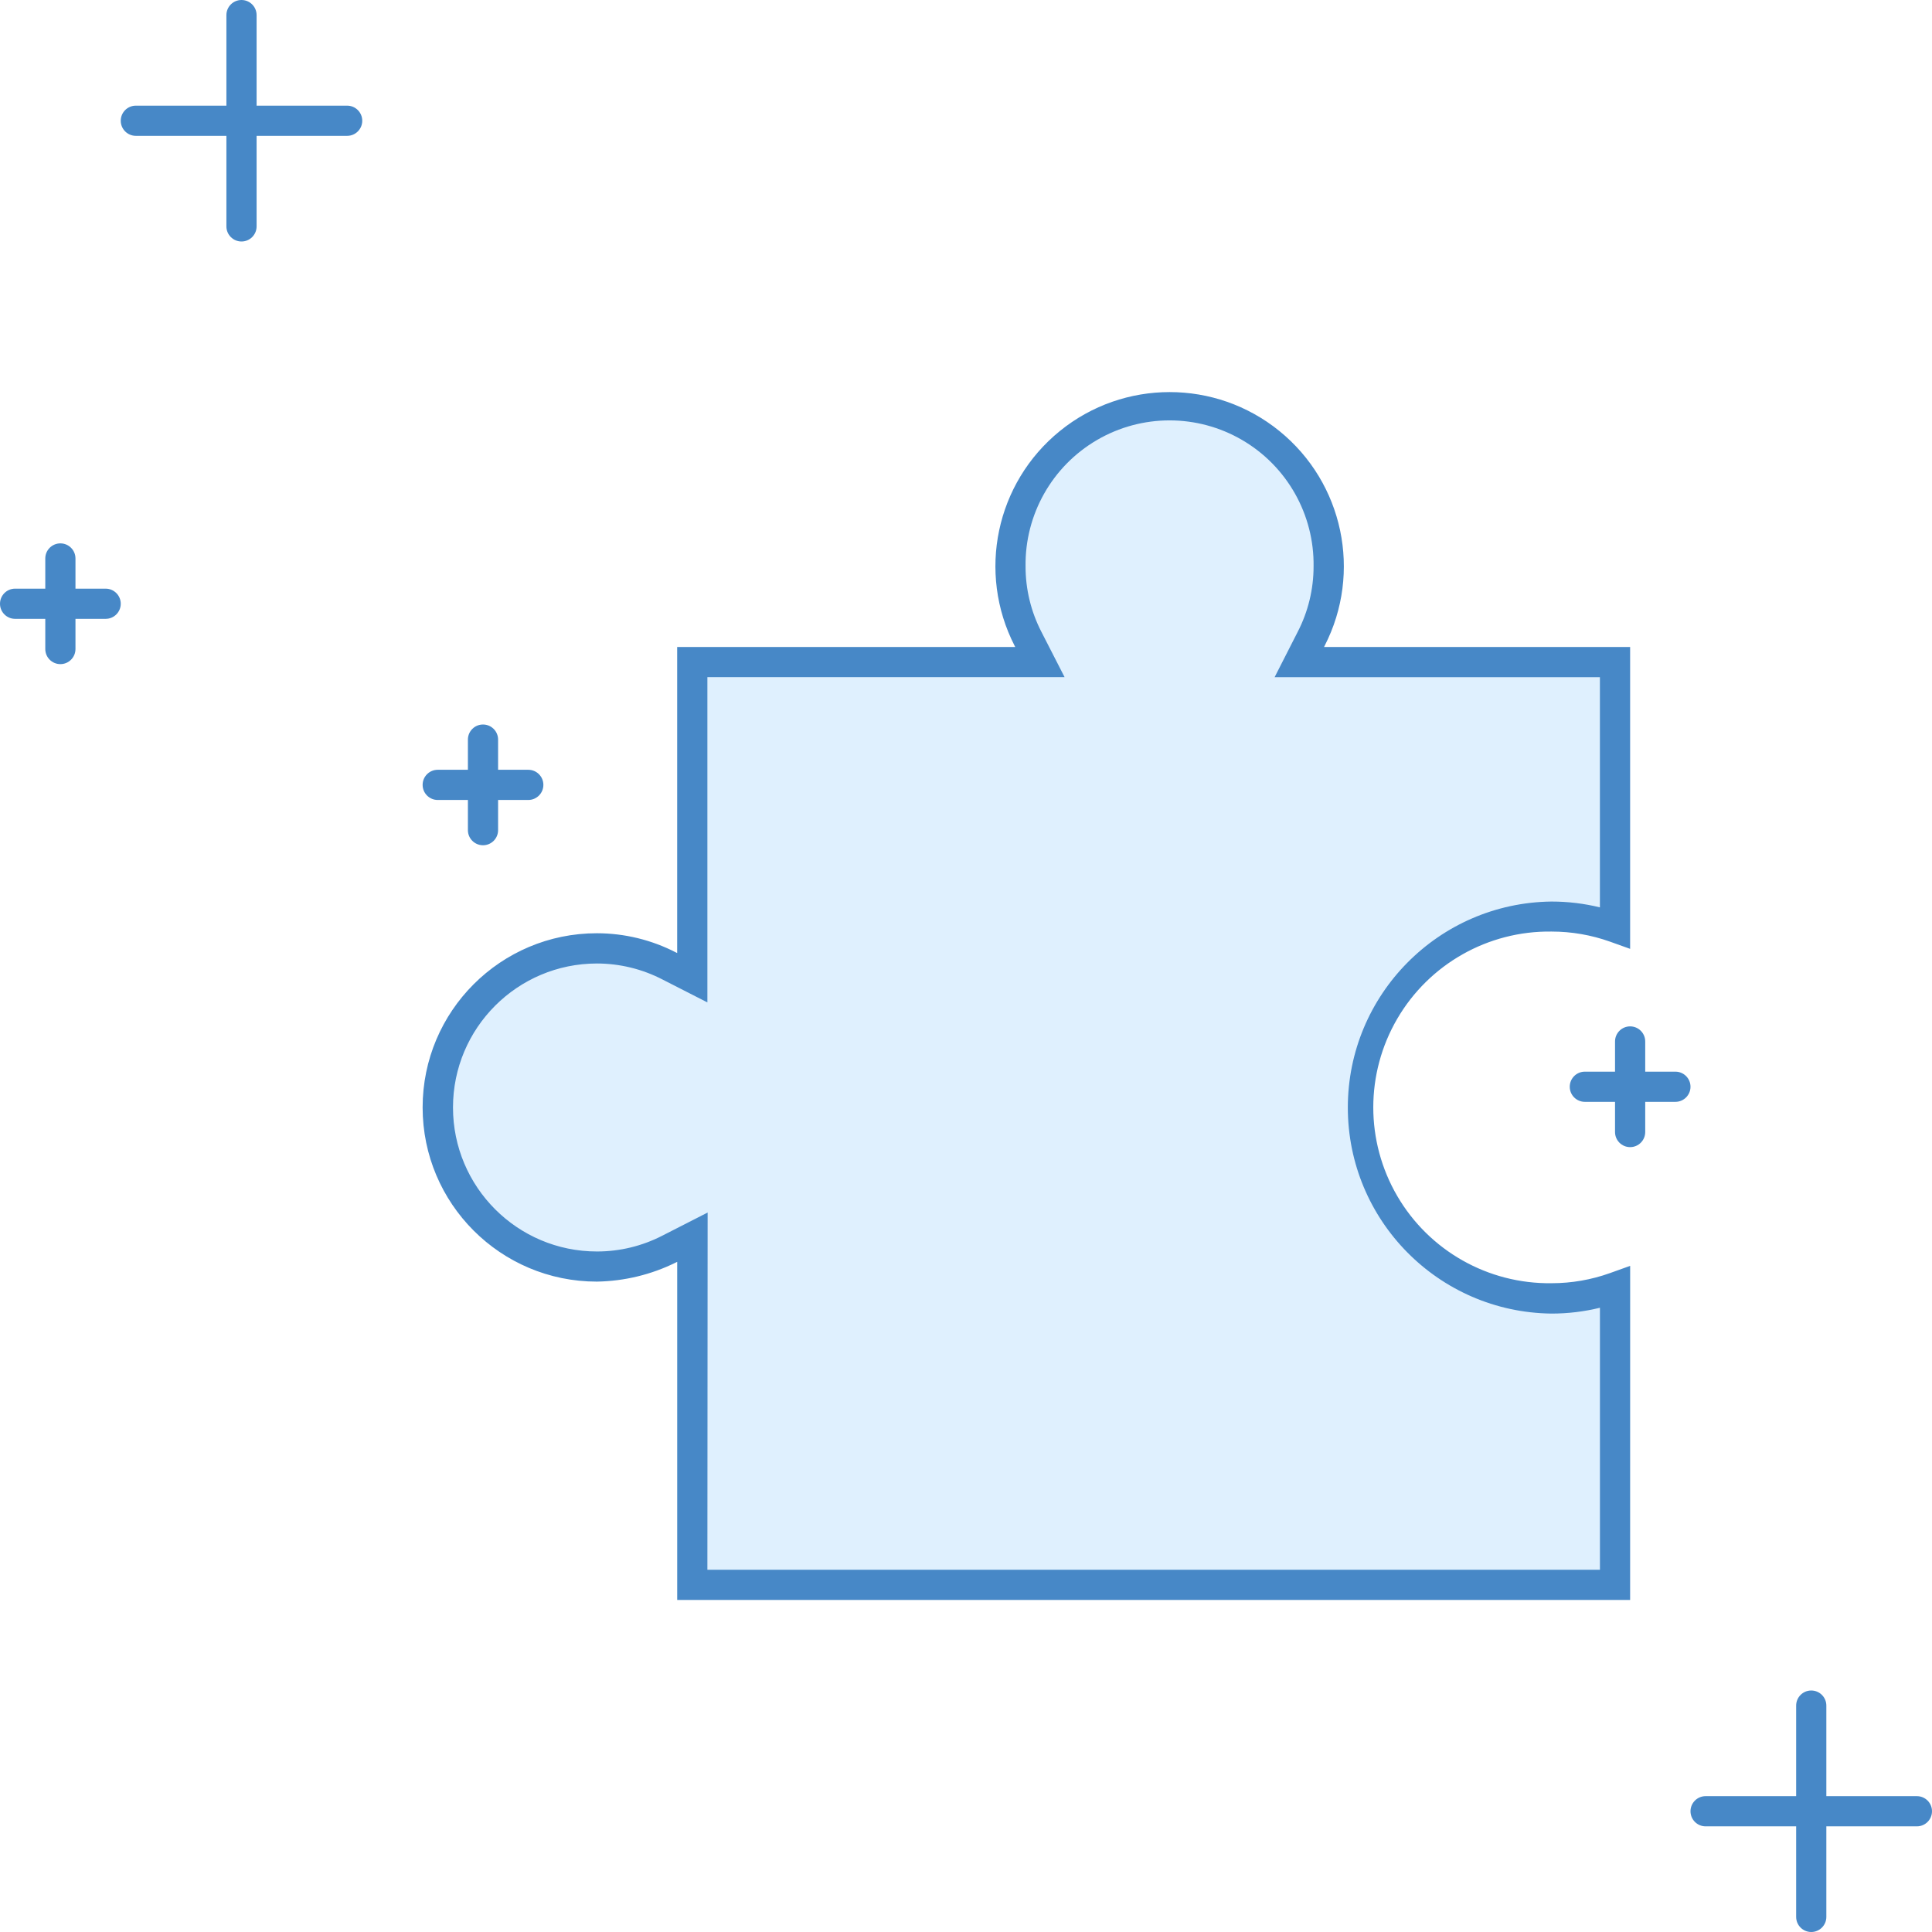
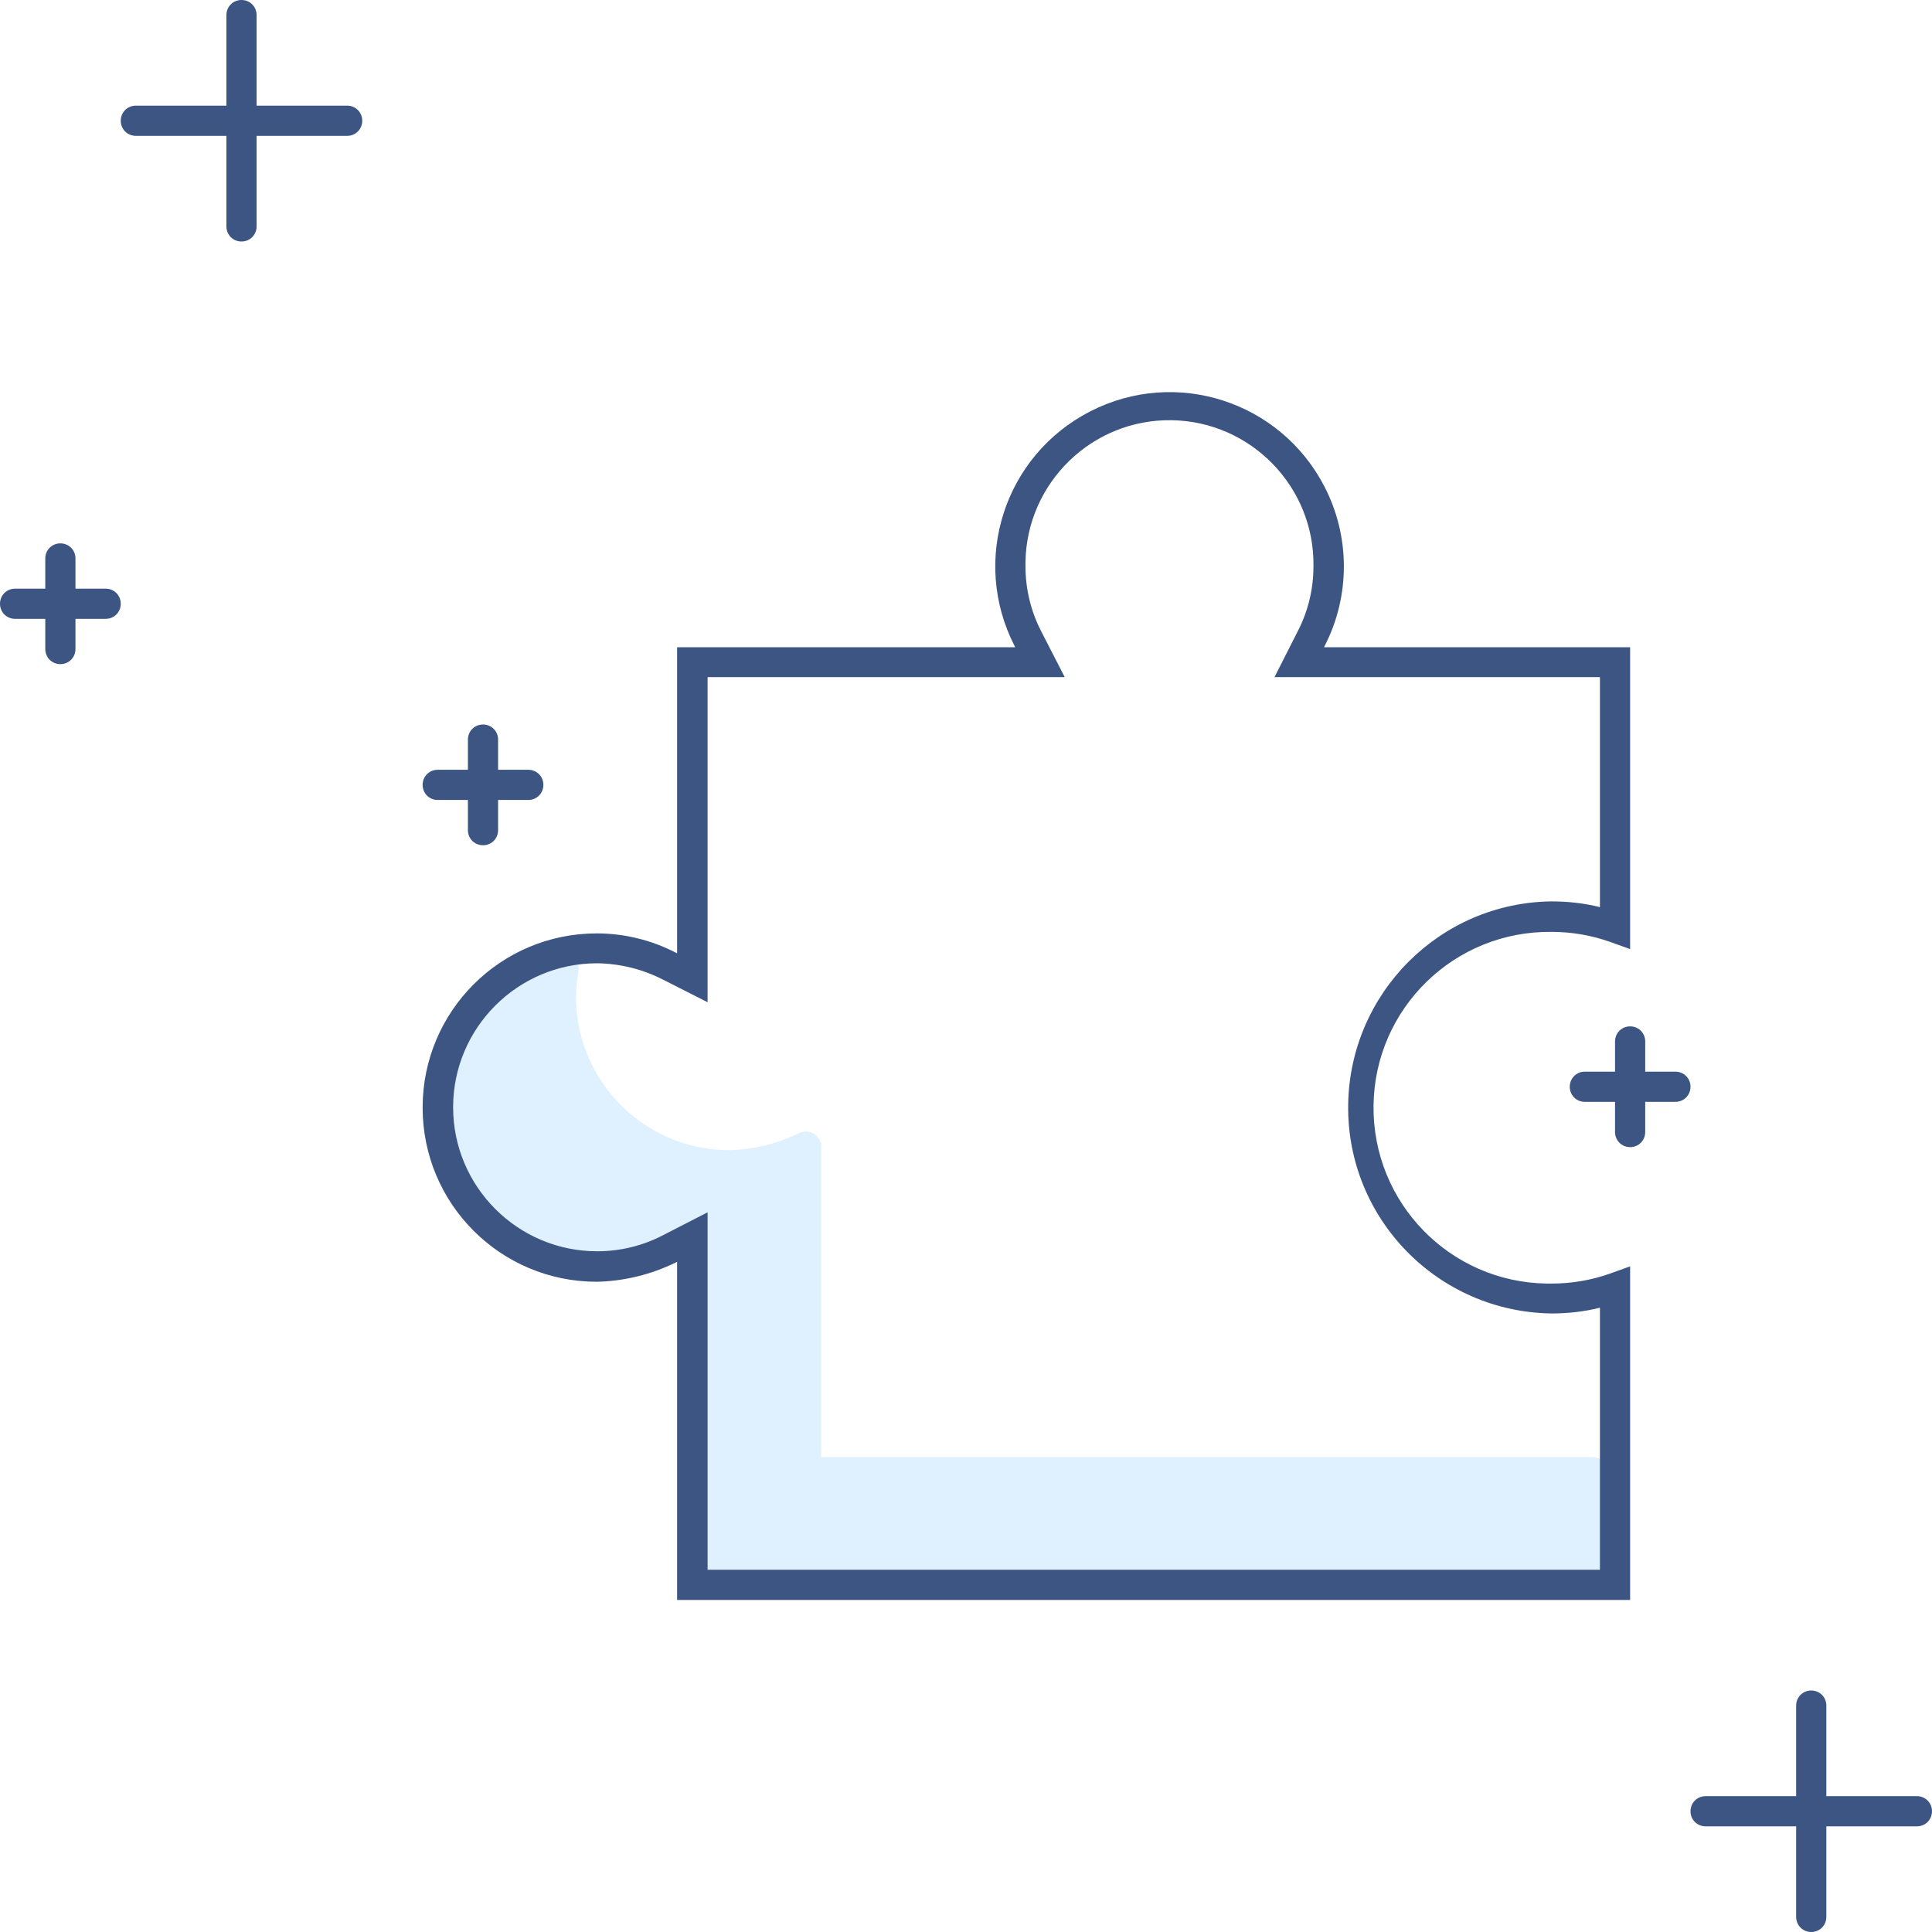
- <svg xmlns="http://www.w3.org/2000/svg" width="64" height="64" viewBox="0 0 64 64">
+ <svg xmlns="http://www.w3.org/2000/svg" id="export" viewBox="0 0 64 64">
  <defs>
-     <style>.a{fill:#dff0fe;}.b{fill:#4788c7;}</style>
+     <style>
+       .cls-1 {
+         fill: #3c5583;
+       }
+ 
+       .cls-2 {
+         fill: #dff0fe;
+       }
+     </style>
  </defs>
-   <path class="a" d="M103.932,310.5V298.987l-.767.392a5.2,5.2,0,0,1-2.4.58,5.27,5.27,0,0,1,0-10.54,5.2,5.2,0,0,1,2.4.581l.767.392v-10.46h11.515l-.393-.767a5.2,5.2,0,0,1-.581-2.4,5.271,5.271,0,1,1,9.96,2.4l-.393.767H134.5v8.8a6.237,6.237,0,0,0-2.108-.364A6.325,6.325,0,1,0,134.5,300.65v9.85Z" transform="translate(-81 -258)" />
-   <path class="b" d="M135,311H103.433V299.8l-.04.02a6.132,6.132,0,0,1-2.623.635,5.77,5.77,0,1,1,0-11.54h.006a5.721,5.721,0,0,1,2.618.637l.038.019V279.433h11.2l-.021-.039a5.771,5.771,0,1,1,10.269,0l-.02.038H135v10l-.668-.239a5.756,5.756,0,0,0-1.932-.334h-.007a5.825,5.825,0,1,0,0,11.649h.007a5.719,5.719,0,0,0,1.932-.335l.669-.24Zm-30.567-1H134v-8.679a6.718,6.718,0,0,1-1.6.193h-.009a6.825,6.825,0,0,1,0-13.649h.008a6.716,6.716,0,0,1,1.6.193v-7.625H123.223l.764-1.5a4.717,4.717,0,0,0,.527-2.167,4.771,4.771,0,1,0-9.541,0,4.713,4.713,0,0,0,.525,2.165l.768,1.5H104.433v10.775l-1.495-.763a4.736,4.736,0,0,0-2.162-.526h0a4.77,4.77,0,1,0,0,9.54h.01a4.725,4.725,0,0,0,2.155-.524l1.5-.766Z" transform="translate(-81 -258)" />
-   <path class="b" d="M144.5,317.5h-3v-3a.5.5,0,0,0-1,0v3h-3a.5.5,0,0,0,0,1h3v3a.5.5,0,0,0,1,0v-3h3a.5.5,0,0,0,0-1Z" transform="translate(-81 -258)" />
-   <path class="b" d="M136.5,293.5h-1v-1a.5.5,0,0,0-1,0v1h-1a.5.5,0,0,0,0,1h1v1a.5.5,0,0,0,1,0v-1h1a.5.5,0,0,0,0-1Z" transform="translate(-81 -258)" />
-   <path class="b" d="M92.5,261.5h-3v-3a.5.5,0,0,0-1,0v3h-3a.5.5,0,0,0,0,1h3v3a.5.5,0,0,0,1,0v-3h3a.5.5,0,0,0,0-1Z" transform="translate(-81 -258)" />
-   <path class="b" d="M98.5,283.5h-1v-1a.5.5,0,0,0-1,0v1h-1a.5.5,0,0,0,0,1h1v1a.5.5,0,0,0,1,0v-1h1a.5.5,0,0,0,0-1Z" transform="translate(-81 -258)" />
-   <path class="b" d="M84.5,277.5h-1v-1a.5.5,0,0,0-1,0v1h-1a.5.5,0,0,0,0,1h1v1a.5.5,0,0,0,1,0v-1h1a.5.5,0,0,0,0-1Z" transform="translate(-81 -258)" />
+   <path class="cls-2" d="M52.77,52.61h-29.42c-.27,0-.48-.22-.48-.48l-.04-11.13c-.77.4-1.83,1-2.53,1-3.06,0-5.71-2.05-5.55-5.12.25-4.88,4.12-5.27,4.25-5.16.13.11.19.28.16.45-.05.31-.08.59-.08.85,0,2.8,2.28,5.08,5.07,5.08.79-.01,1.59-.21,2.31-.56.15-.07.35-.08.49.01.14.09.25.23.25.4v10.32h25.57c.27,0,.48.22.48.48v3.37c0,.27-.22.48-.48.48Z" />
+   <path class="cls-1" d="M54,53h-31.57v-11.2l-.04.02c-.82.4-1.71.62-2.62.64-3.19,0-5.77-2.58-5.77-5.77s2.58-5.77,5.77-5.77h0c.91,0,1.81.22,2.62.64l.04.02v-10.14h11.2l-.02-.04c-1.46-2.84-.34-6.31,2.5-7.77,2.84-1.46,6.31-.34,7.77,2.5.85,1.65.85,3.62,0,5.27l-.02.04h10.14v10l-.67-.24c-.62-.22-1.27-.33-1.93-.33h0c-3.22-.04-5.86,2.53-5.9,5.75-.04,3.22,2.53,5.86,5.75,5.9.05,0,.1,0,.15,0h0c.66,0,1.31-.11,1.93-.33l.67-.24v11.07ZM23.43,52h29.57v-8.68c-.52.13-1.06.19-1.6.19h0c-3.77-.05-6.79-3.14-6.74-6.91.05-3.7,3.04-6.7,6.74-6.74h0c.54,0,1.08.06,1.6.19v-7.62h-10.78l.76-1.5c.35-.67.53-1.41.53-2.17.04-2.63-2.07-4.8-4.7-4.84-2.63-.04-4.8,2.07-4.84,4.7,0,.05,0,.09,0,.14,0,.75.18,1.5.53,2.17l.77,1.5h-11.83v10.77l-1.5-.76c-.67-.34-1.41-.52-2.16-.53h0c-2.63,0-4.77,2.14-4.77,4.77s2.14,4.77,4.77,4.77h.01c.75,0,1.49-.18,2.15-.52l1.5-.77v11.83Z" />
+   <path class="cls-1" d="M63.5,59.5h-3v-3c0-.28-.22-.5-.5-.5s-.5.22-.5.5v3h-3c-.28,0-.5.22-.5.5s.22.5.5.5h3v3c0,.28.22.5.5.5s.5-.22.5-.5v-3h3c.28,0,.5-.22.5-.5s-.22-.5-.5-.5Z" />
+   <path class="cls-1" d="M55.5,35.5h-1v-1c0-.28-.22-.5-.5-.5s-.5.22-.5.5v1h-1c-.28,0-.5.22-.5.5s.22.5.5.5h1v1c0,.28.22.5.5.5s.5-.22.5-.5v-1h1c.28,0,.5-.22.5-.5s-.22-.5-.5-.5Z" />
+   <path class="cls-1" d="M11.5,3.5h-3V.5c0-.28-.22-.5-.5-.5s-.5.22-.5.5v3h-3c-.28,0-.5.22-.5.5s.22.5.5.5h3v3c0,.28.22.5.5.5s.5-.22.5-.5v-3h3c.28,0,.5-.22.5-.5s-.22-.5-.5-.5Z" />
+   <path class="cls-1" d="M17.5,25.5h-1v-1c0-.28-.22-.5-.5-.5s-.5.22-.5.5v1h-1c-.28,0-.5.22-.5.5s.22.5.5.5h1v1c0,.28.22.5.5.5s.5-.22.5-.5v-1h1c.28,0,.5-.22.5-.5s-.22-.5-.5-.5Z" />
+   <path class="cls-1" d="M3.5,19.5h-1v-1c0-.28-.22-.5-.5-.5s-.5.22-.5.5v1H.5c-.28,0-.5.22-.5.5s.22.5.5.5h1v1c0,.28.22.5.5.5s.5-.22.5-.5v-1h1c.28,0,.5-.22.5-.5s-.22-.5-.5-.5Z" />
</svg>
